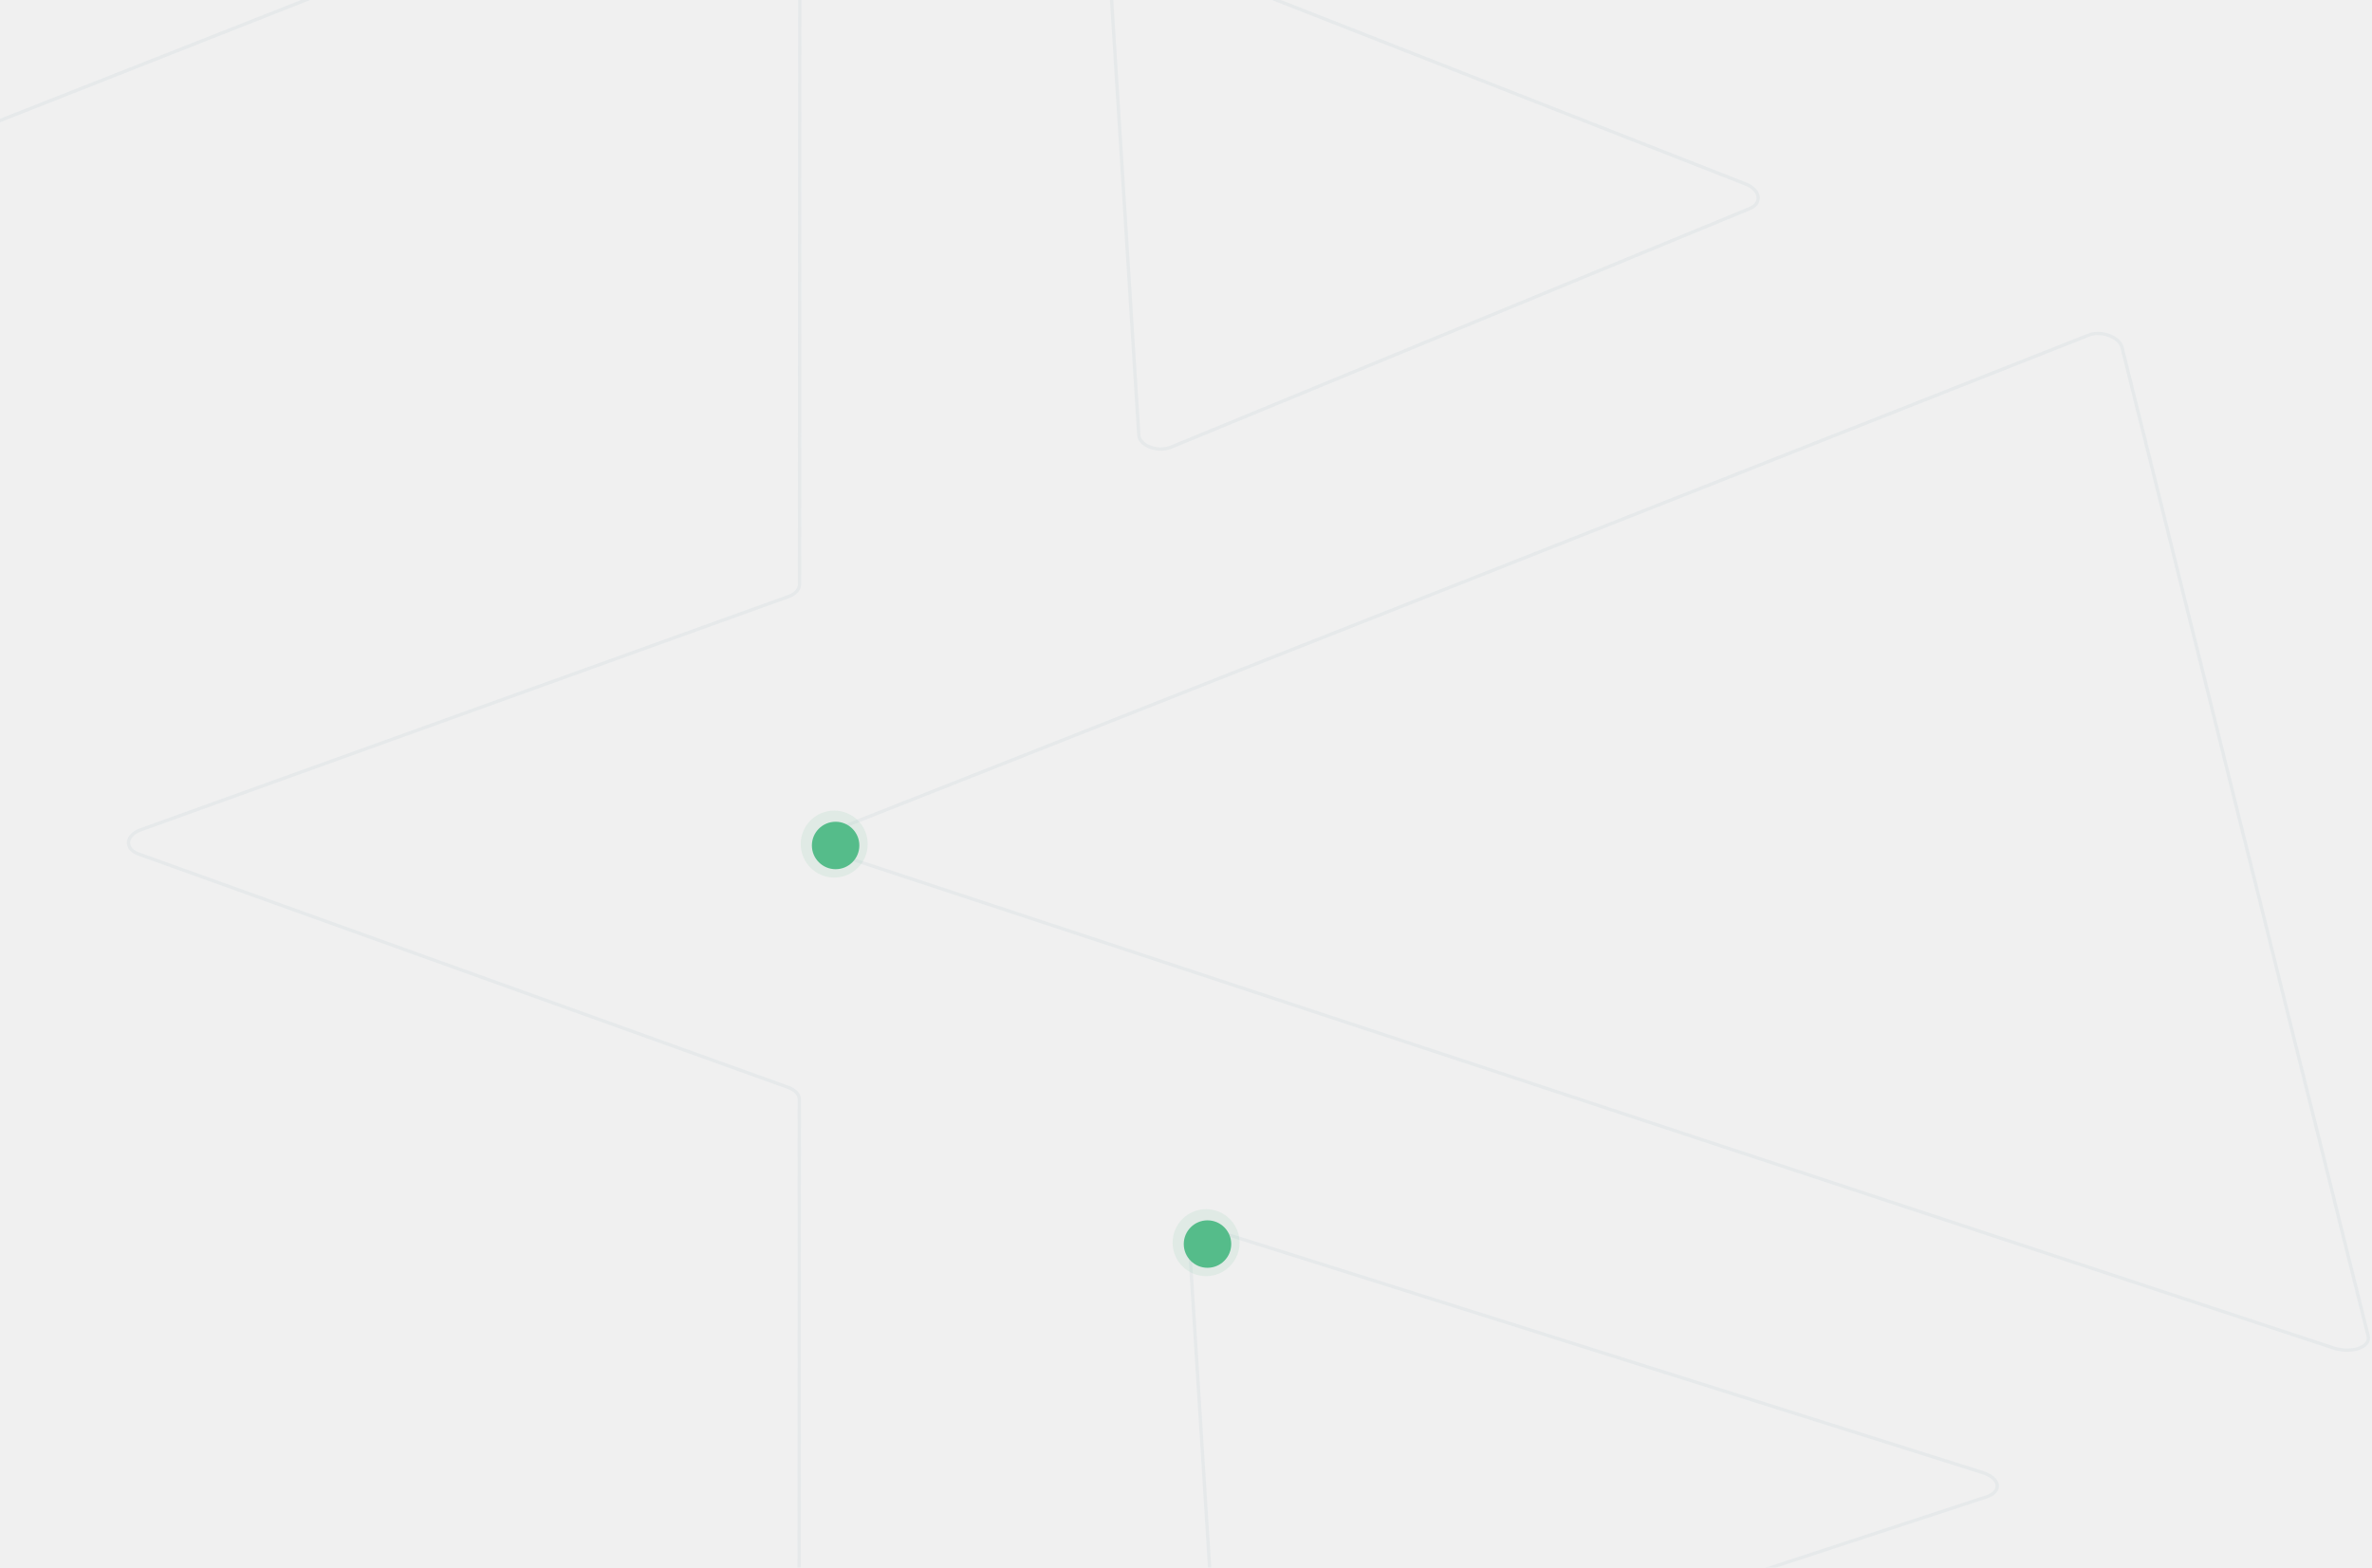
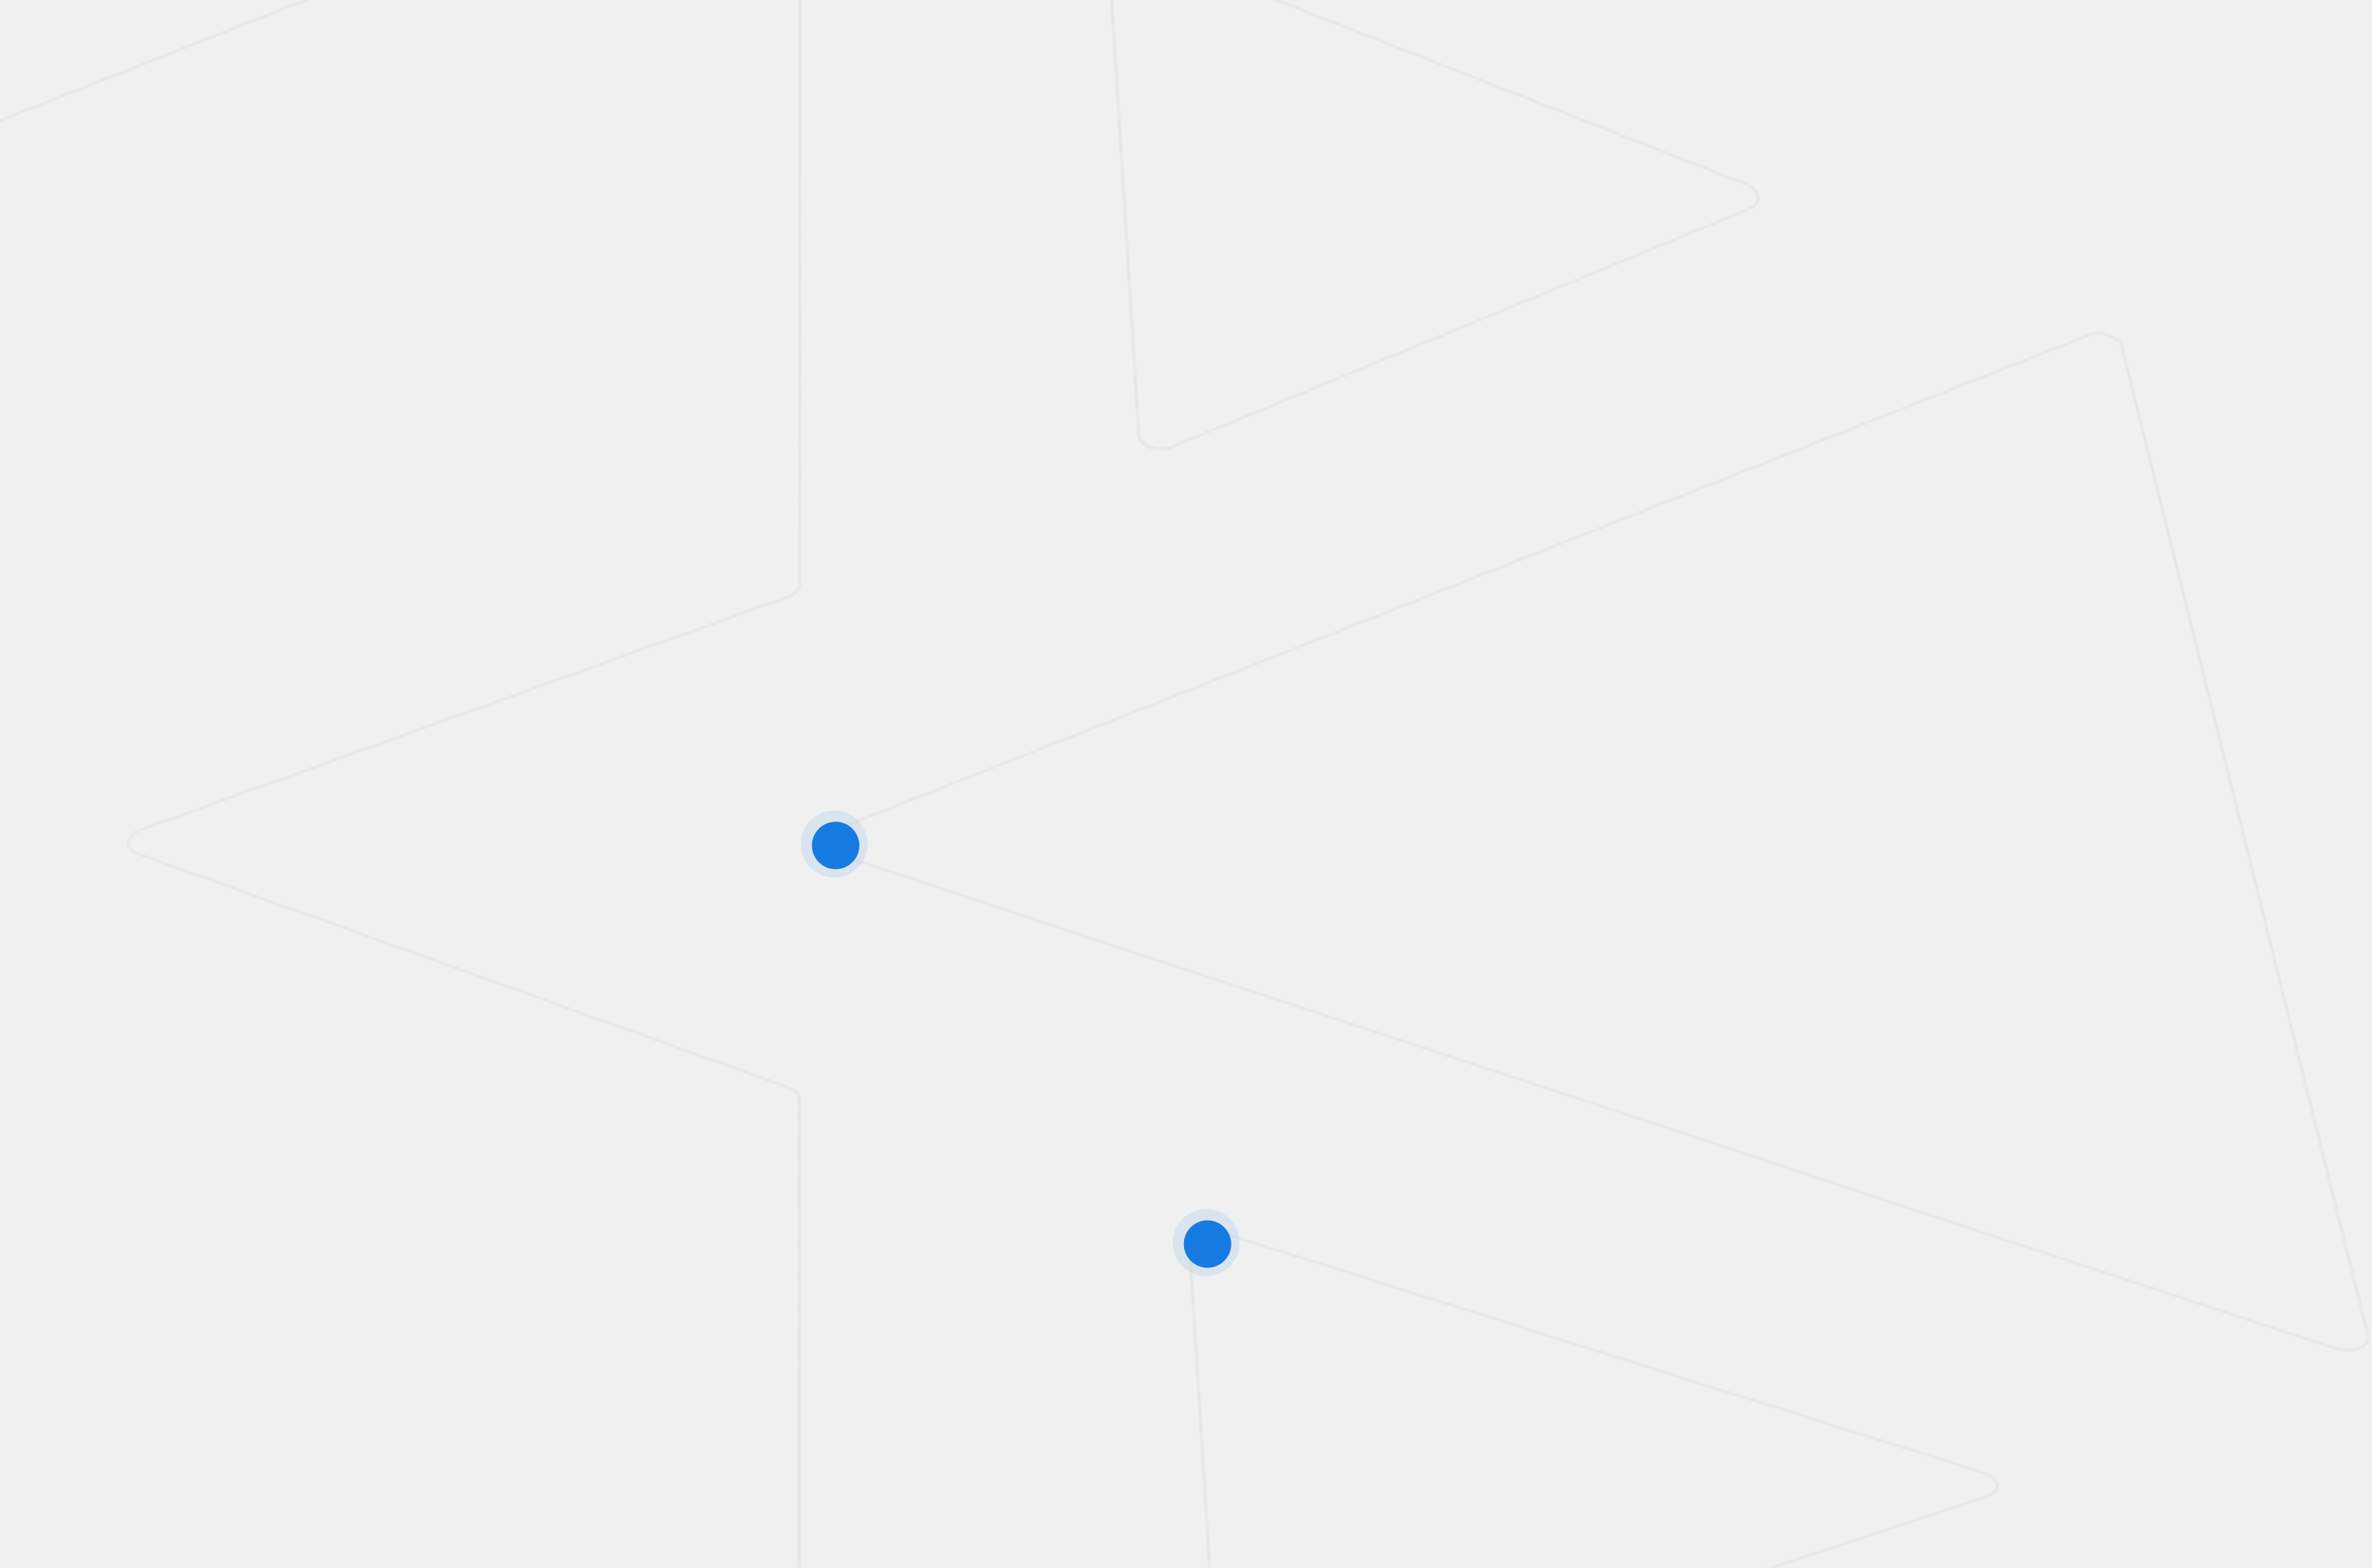
<svg xmlns="http://www.w3.org/2000/svg" xmlns:xlink="http://www.w3.org/1999/xlink" width="708" height="468" viewBox="0 0 708 468">
  <defs>
    <path id="a" d="M0 0h733v468H0z" />
  </defs>
  <g fill="none" fill-rule="evenodd">
    <mask id="b" fill="#fff">
      <use xlink:href="#a" />
    </mask>
    <g mask="url(#b)" opacity=".3">
      <path stroke="#CFD9DF" d="M591.679 439.598c1.217.37 2.269.905 3.047 1.552 2.422 2.007 1.659 4.568-1.712 5.718L375.8 518.164c-1.15.364-2.467.555-3.82.555-4.286 0-7.877-1.876-8.022-4.19l-8.913-142.586c-.046-.731.237-1.45.82-2.084 1.843-2.008 6.18-2.702 9.696-1.552l226.118 71.29zM521.058 54.943c.987.37 1.848.906 2.494 1.552 2.012 2.007 1.496 4.568-1.16 5.719l-172.874 71.293c-.923.363-1.984.554-3.078.554-3.46 0-6.383-1.876-6.528-4.19L331-12.715c-.046-.73.17-1.45.623-2.083 1.433-2.008 4.858-2.703 7.657-1.552l181.779 71.293zM230.44-54.913a6.966 6.966 0 0 1 2.767-.561c3.054 0 5.53 1.876 5.529 4.19l-.088 225.733c0 1.497-1.228 2.881-3.221 3.63L42.142 247.69c-1.063.368-1.972.898-2.635 1.535-2.087 2.005-1.282 4.567 1.806 5.724l193.774 69.619c2.167.748 3.503 2.131 3.502 3.629l-.087 225.733c0 .735-.366 1.457-1.059 2.094-2.186 2.004-7.027 2.692-10.806 1.535L-226.79 407.666c-2.082-.749-3.135-2.132-2.762-3.63l76.013-305.42c.373-1.497 1.883-2.88 3.962-3.629l380.018-149.9zm19.078 309.867c-1.028-.369-1.883-.899-2.477-1.537-1.863-2.005-.77-4.567 2.434-5.723l373.82-147.582c.842-.367 1.851-.56 2.927-.56 3.386 0 6.598 1.875 7.174 4.19l73.461 295.164c.183.734.026 1.456-.455 2.093-1.519 2.005-5.82 2.693-9.6 1.537L249.518 254.954z" />
    </g>
-     <g fill="#55BC8A" transform="translate(350 361)">
+     <g fill="#167be0" transform="translate(350 361)">
      <circle cx="10" cy="10" r="10" fill-opacity=".1" />
      <circle cx="10.417" cy="10.417" r="7.083" />
    </g>
-     <g fill="#55BC8A" transform="translate(239 242)">
+     <g fill="#167be0" transform="translate(239 242)">
      <circle cx="10" cy="10" r="10" fill-opacity=".1" />
      <circle cx="10.417" cy="10.417" r="7.083" />
    </g>
  </g>
</svg>
